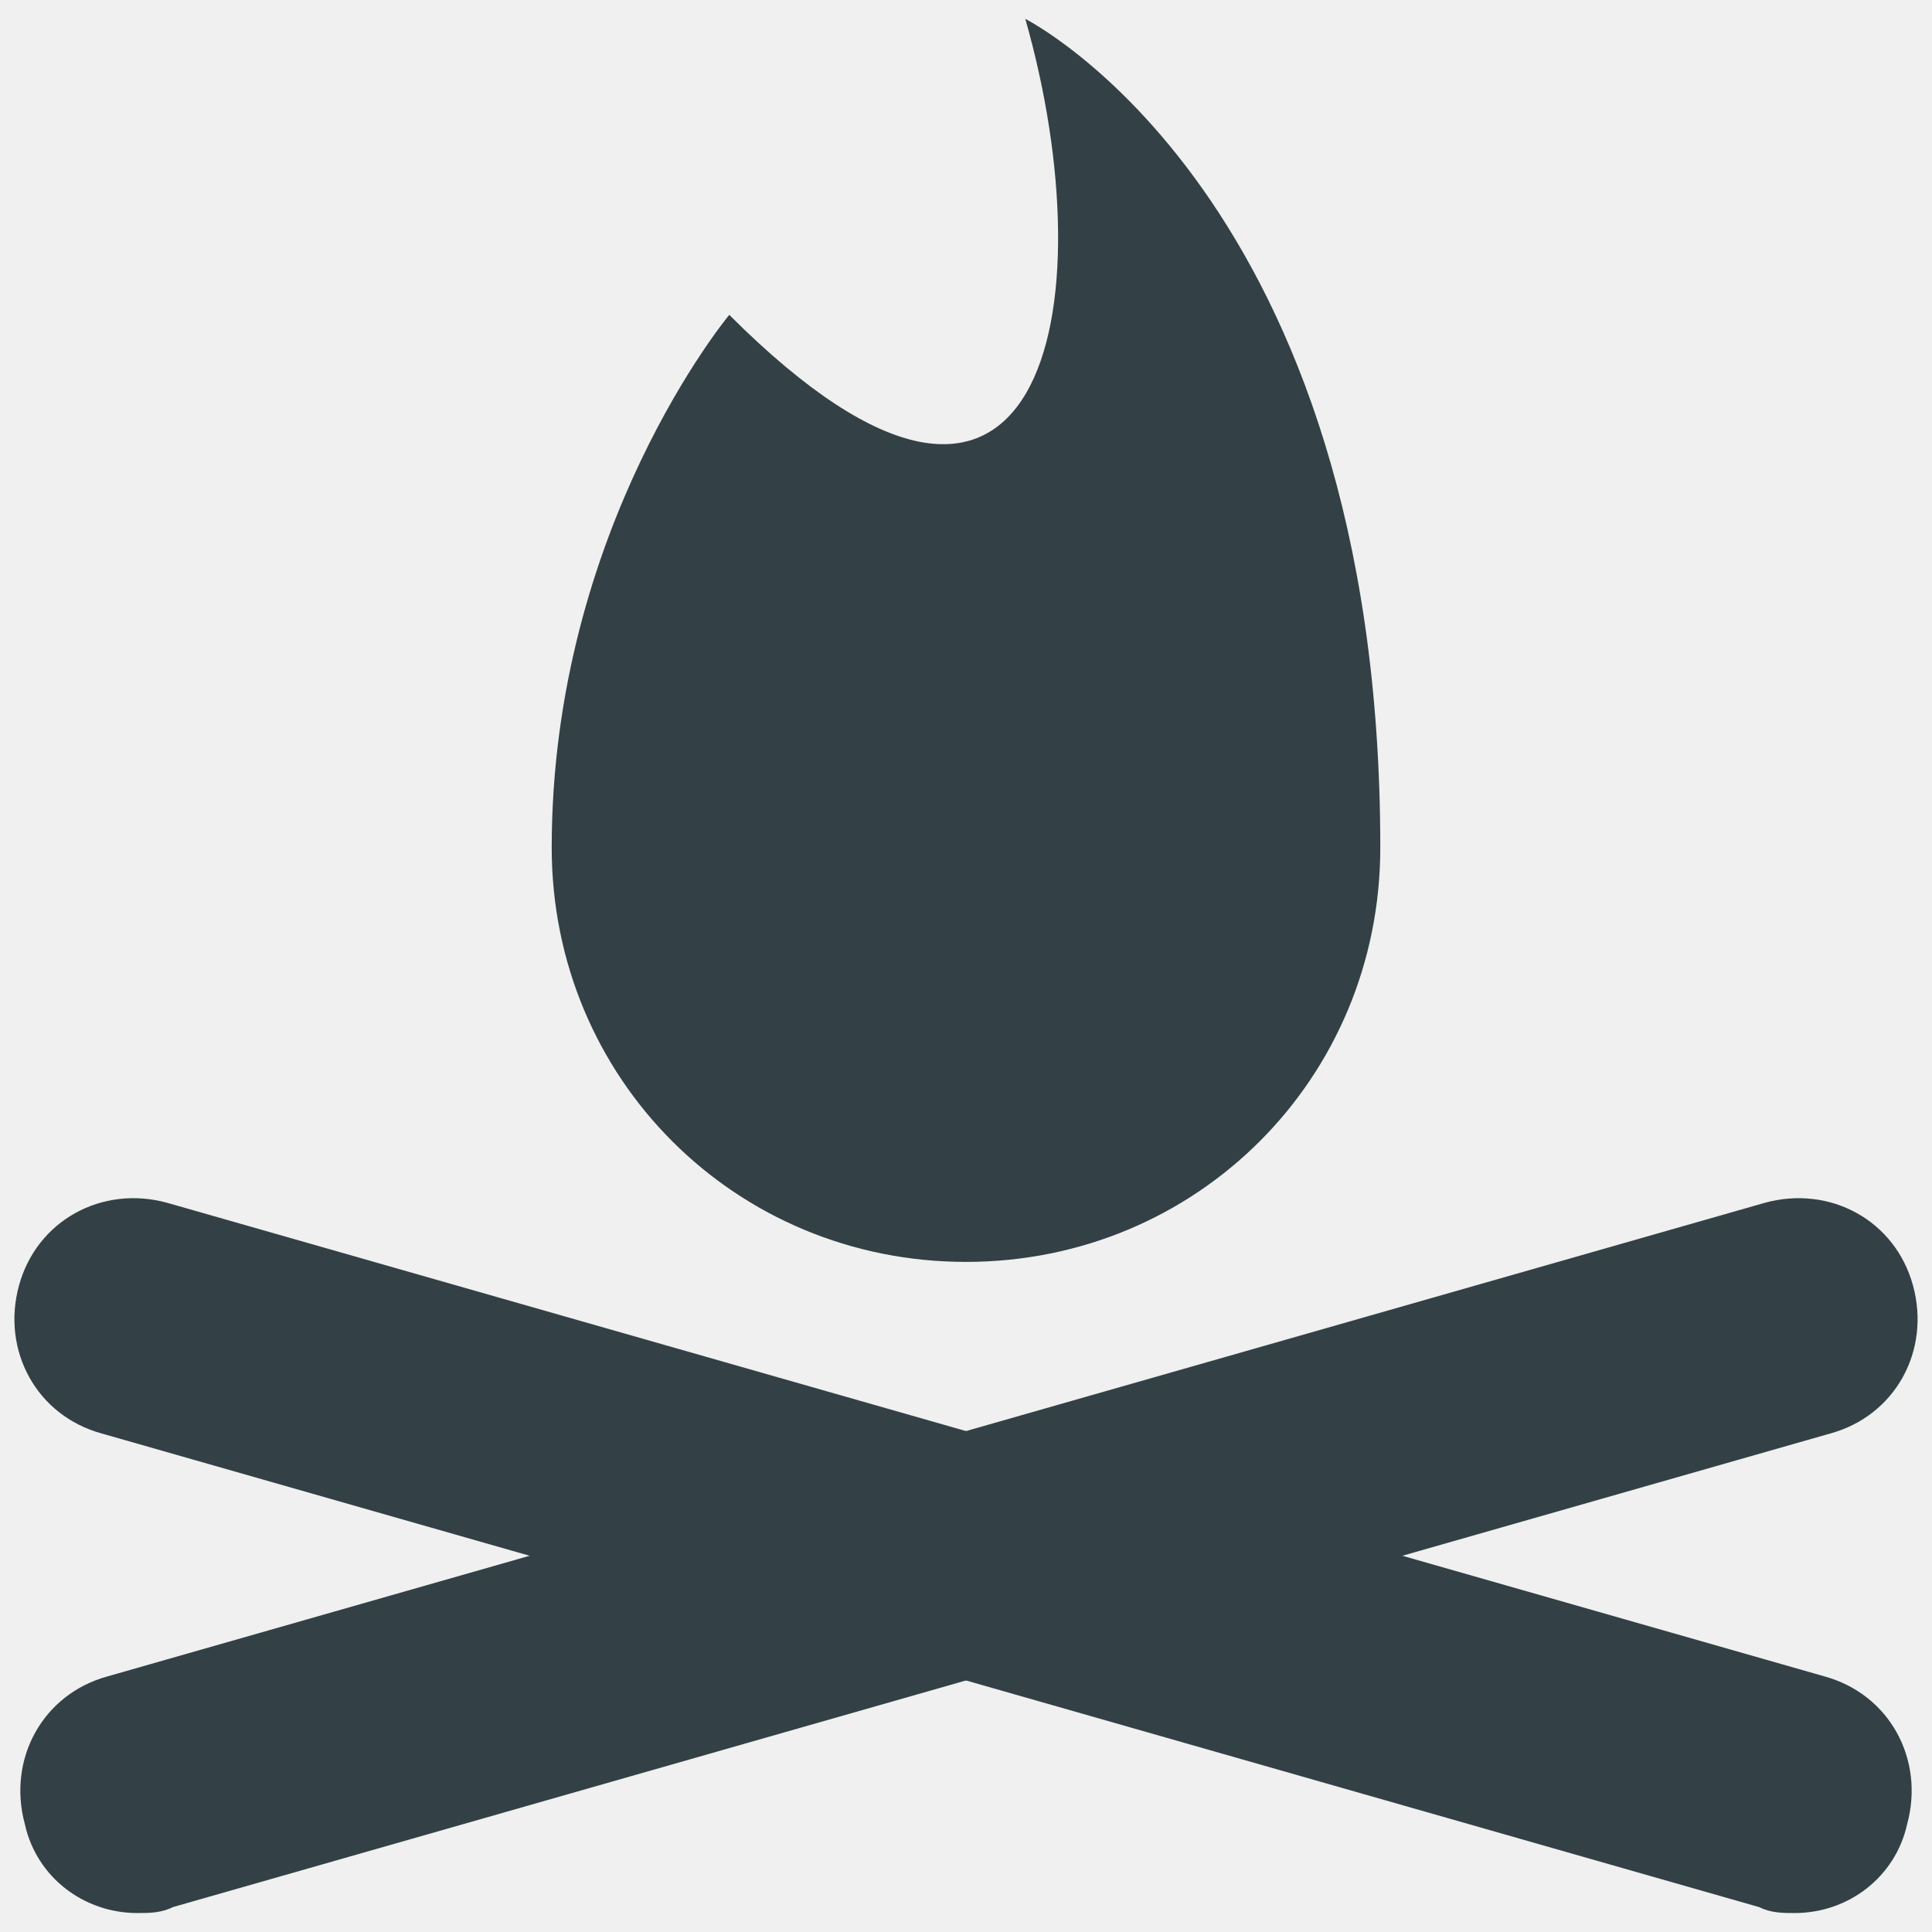
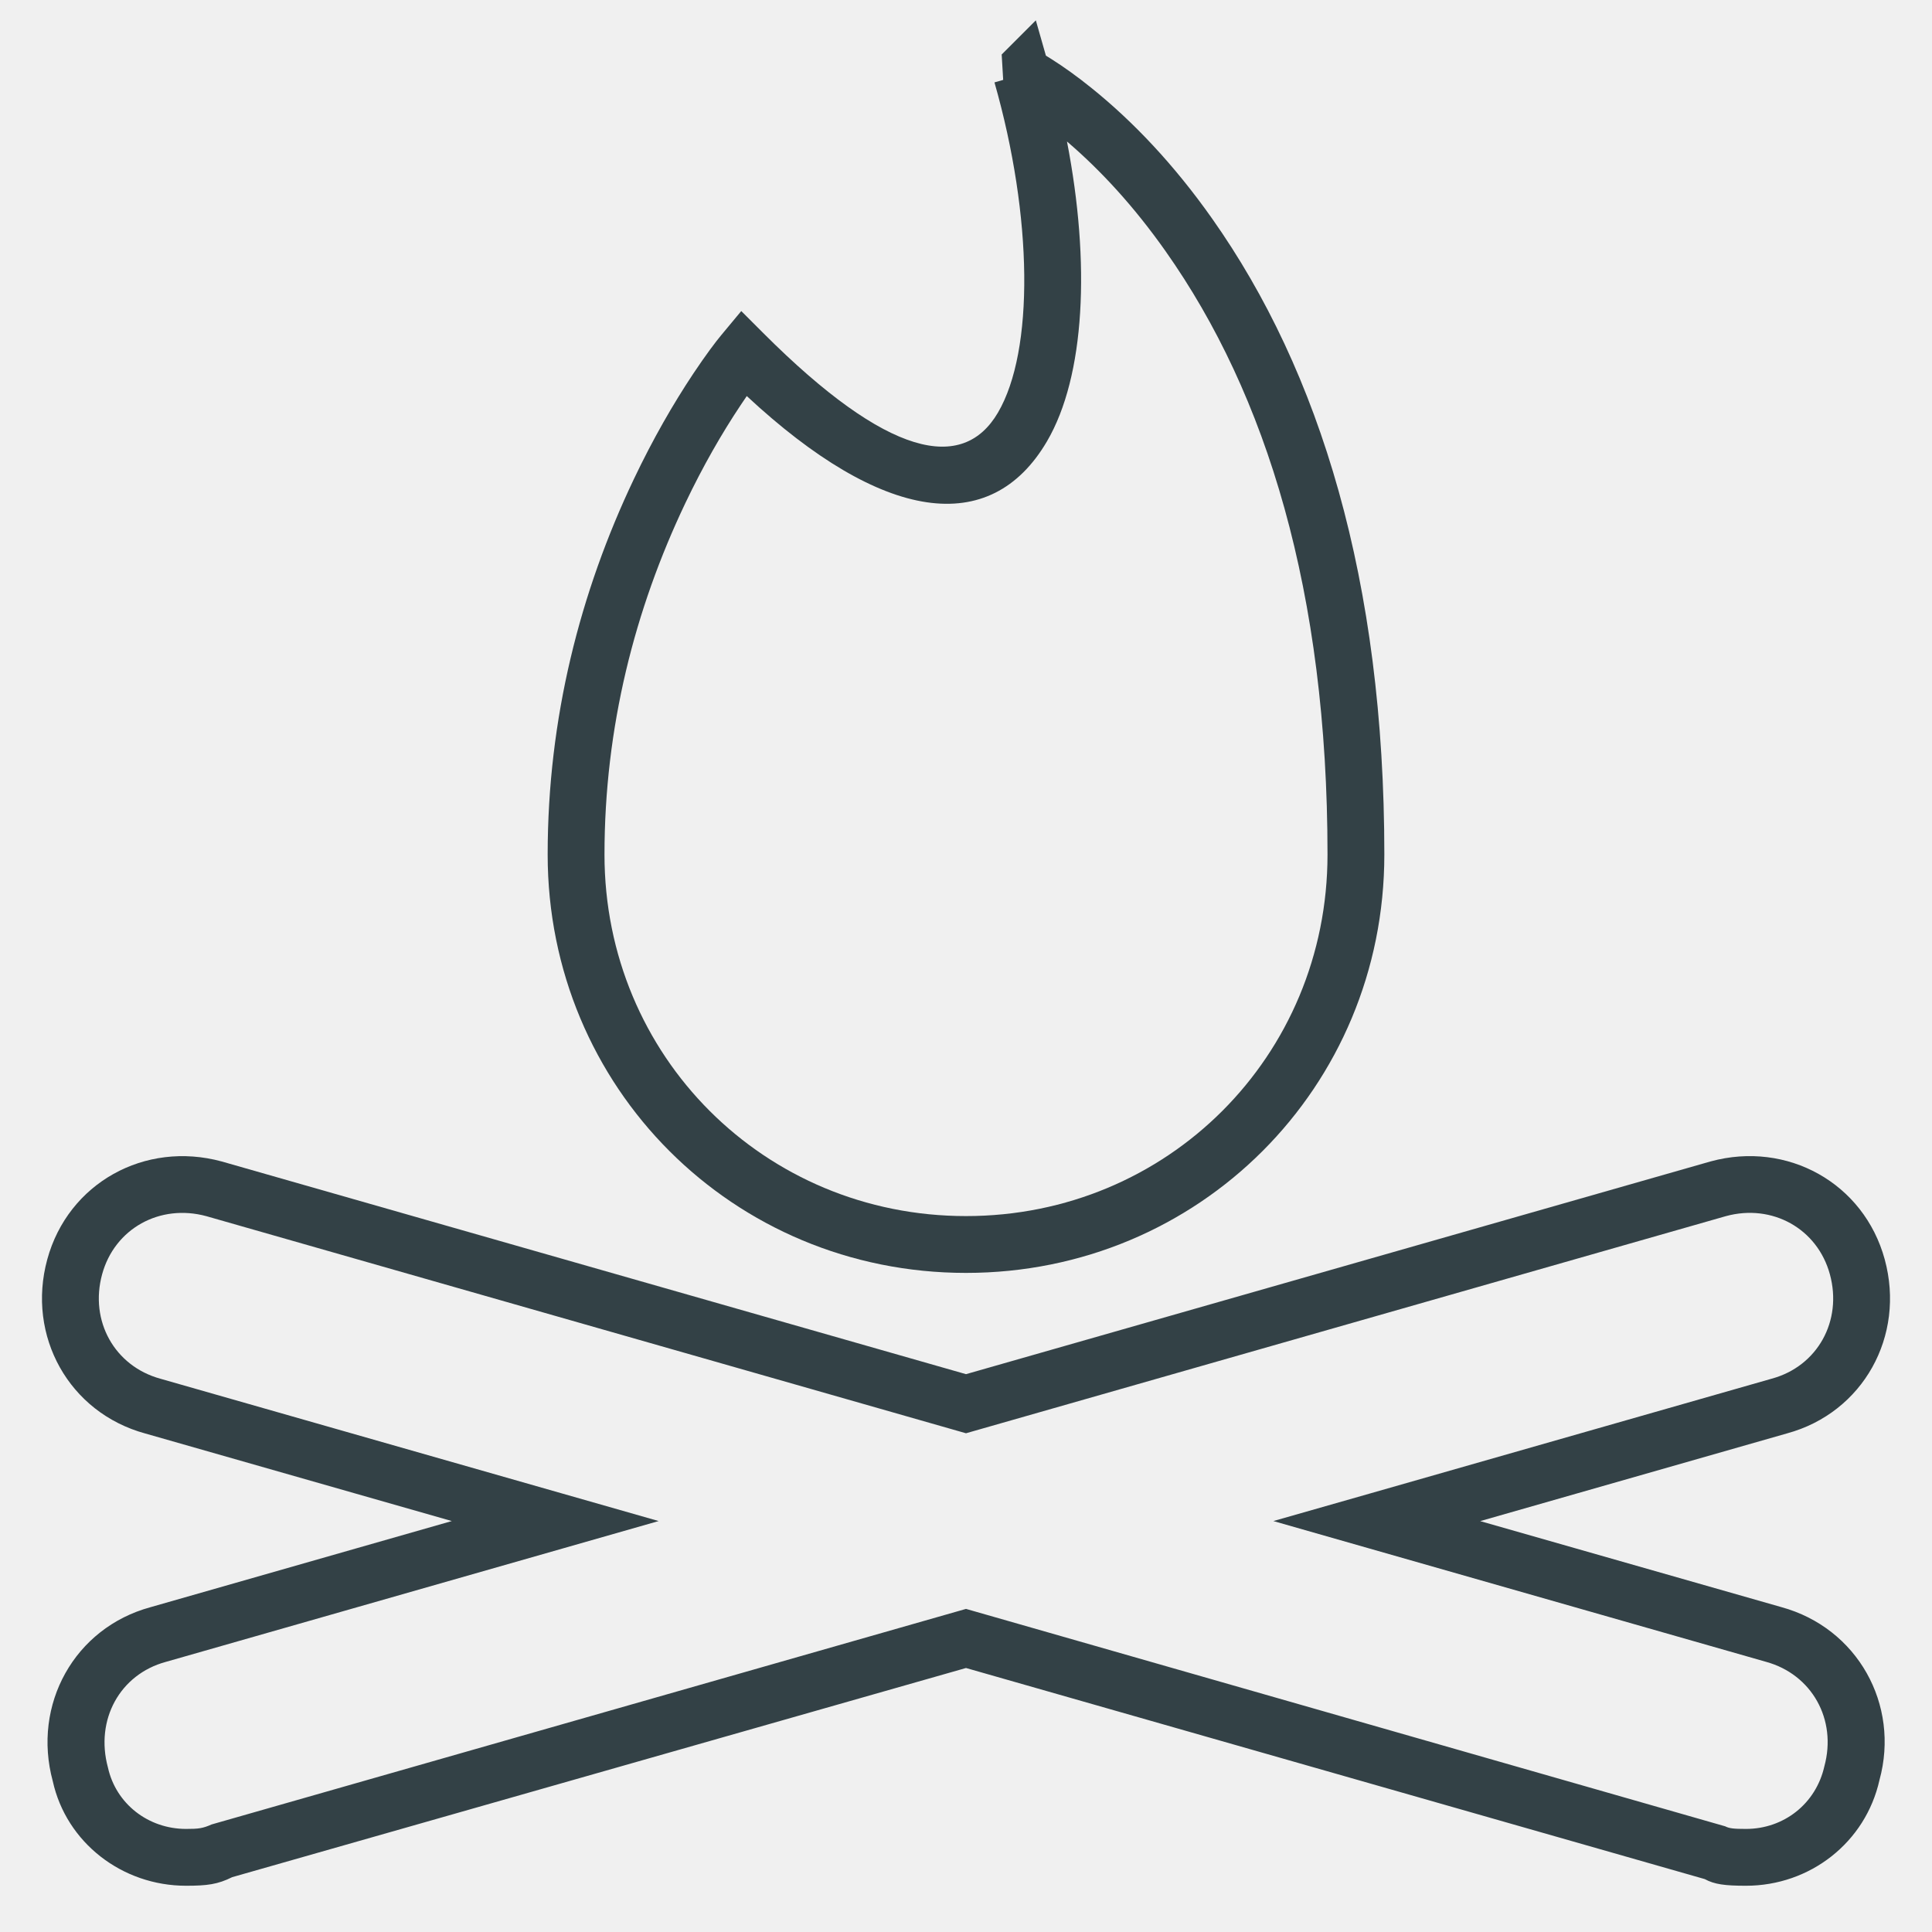
- <svg xmlns="http://www.w3.org/2000/svg" width="32px" height="32px" viewBox="0 0 32 32" version="1.1">
+ <svg xmlns="http://www.w3.org/2000/svg" width="34px" height="34px" viewBox="0 0 34 34" version="1.1">
  <defs />
  <g id="Page-1" stroke="none" stroke-width="1" fill="none" fill-rule="evenodd">
-     <g id="Artboard" transform="translate(-159, -114)">
+     <g id="Artboard" transform="translate(-158, -113)">
      <g id="fire/fire" transform="translate(159, 114)">
        <rect id="Rectangle" fill-opacity="0.01" fill="#FFFFFF" x="0" y="0" width="32" height="32" />
-         <g id="Group-3" fill="#334146">
-           <path d="M29.726,31.686 C29.529,31.686 29.335,31.686 29.138,31.588 L1.688,23.744 C0.608,23.45 0.02,22.371 0.314,21.294 C0.608,20.215 1.688,19.627 2.765,19.921 L30.215,27.765 C31.294,28.059 31.882,29.138 31.588,30.215 C31.392,31.097 30.608,31.686 29.726,31.686 L29.726,31.686 Z" id="Fill-1" />
-           <path d="M2.274,31.686 C1.392,31.686 0.607,31.097 0.412,30.215 C0.118,29.136 0.706,28.059 1.785,27.765 L29.235,19.921 C30.314,19.627 31.392,20.215 31.686,21.294 C31.98,22.373 31.392,23.45 30.312,23.744 L2.862,31.588 C2.667,31.686 2.471,31.686 2.274,31.686 L2.274,31.686 Z" id="Fill-2" />
-           <path d="M22.862,14.039 C22.862,17.862 19.824,20.901 16,20.901 C12.176,20.901 9.138,17.862 9.138,14.039 C9.138,8.744 12.079,5.215 12.079,5.215 C17.276,10.412 18.353,5.118 16.982,0.312 C16.98,0.314 22.862,3.255 22.862,14.039 Z" id="Fill-3" />
+         <g id="Group-3" fill="#334146" fill-rule="nonzero">
+           <path d="M16,27.314 L16.137,27.353 L29.36,31.14 C29.433,31.177 29.506,31.186 29.726,31.186 C30.391,31.186 30.958,30.744 31.106,30.083 C31.33,29.263 30.887,28.466 30.078,28.245 L21.409,25.768 L23.092,25.288 L30.181,23.262 C30.985,23.043 31.427,22.247 31.203,21.426 C30.984,20.622 30.188,20.179 29.373,20.402 L16,24.223 L15.863,24.184 L2.633,20.403 C1.813,20.179 1.016,20.622 0.797,21.426 C0.573,22.246 1.016,23.043 1.825,23.264 L10.591,25.768 L8.908,26.249 L1.916,28.247 C1.113,28.466 0.67,29.262 0.9,30.107 C1.041,30.744 1.609,31.186 2.274,31.186 C2.494,31.186 2.567,31.177 2.725,31.107 L16,27.314 Z M16,28.354 L3.086,32.035 C2.832,32.162 2.644,32.186 2.274,32.186 C1.146,32.186 0.167,31.424 -0.071,30.347 C-0.438,28.997 0.312,27.648 1.648,27.284 L6.951,25.768 L1.556,24.227 C0.215,23.861 -0.536,22.51 -0.168,21.163 C0.198,19.821 1.548,19.071 2.902,19.44 L16,23.183 L29.104,19.439 C30.453,19.071 31.802,19.821 32.168,21.163 C32.536,22.512 31.786,23.861 30.45,24.225 L25.049,25.769 L30.347,27.282 C31.688,27.648 32.439,28.999 32.076,30.324 C31.831,31.425 30.853,32.186 29.726,32.186 C29.358,32.186 29.17,32.162 29.001,32.069 L16,28.354 Z" id="Combined-Shape" />
+           <path d="M12.036,6.127 C11.704,6.624 11.371,7.203 11.06,7.856 C10.171,9.723 9.638,11.802 9.638,14.039 C9.638,17.586 12.453,20.401 16,20.401 C19.547,20.401 22.362,17.586 22.362,14.039 C22.362,9.424 21.291,5.941 19.513,3.422 C18.958,2.634 18.368,1.995 17.777,1.49 C18.192,3.629 18.096,5.622 17.425,6.767 C16.43,8.464 14.533,8.194 12.142,5.97 C12.108,6.019 12.073,6.071 12.036,6.127 Z M17.586,1.331 C17.36,1.149 17.152,1 16.967,0.883 C16.904,0.843 16.849,0.81 16.802,0.784 C16.777,0.77 16.777,0.77 16.762,0.762 C16.756,0.759 16.756,0.759 16.752,0.757 L16.746,0.753 C16.743,0.752 16.743,0.752 16.733,0.746 C16.729,0.744 16.729,0.744 16.672,0.705 L16.628,-0.041 L17.229,-0.642 L17.462,0.175 C17.588,0.616 17.693,1.056 17.777,1.49 C17.714,1.435 17.65,1.382 17.586,1.331 Z M23.362,14.039 C23.362,18.138 20.1,21.401 16,21.401 C11.9,21.401 8.638,18.138 8.638,14.039 C8.638,11.643 9.208,9.42 10.157,7.427 C10.489,6.729 10.846,6.108 11.203,5.572 C11.421,5.246 11.592,5.018 11.695,4.895 L12.045,4.474 L12.433,4.862 C14.627,7.056 15.944,7.315 16.562,6.262 C17.201,5.172 17.178,2.822 16.501,0.45 L16.982,0.312 L17.291,-0.08 L17.24,-0.115 C17.259,-0.106 17.259,-0.106 17.293,-0.087 C17.355,-0.052 17.424,-0.011 17.501,0.038 C17.718,0.175 17.958,0.346 18.214,0.553 C18.939,1.137 19.66,1.895 20.33,2.845 C22.229,5.535 23.362,9.22 23.362,14.039 Z" id="Fill-3" />
        </g>
      </g>
    </g>
  </g>
</svg>
